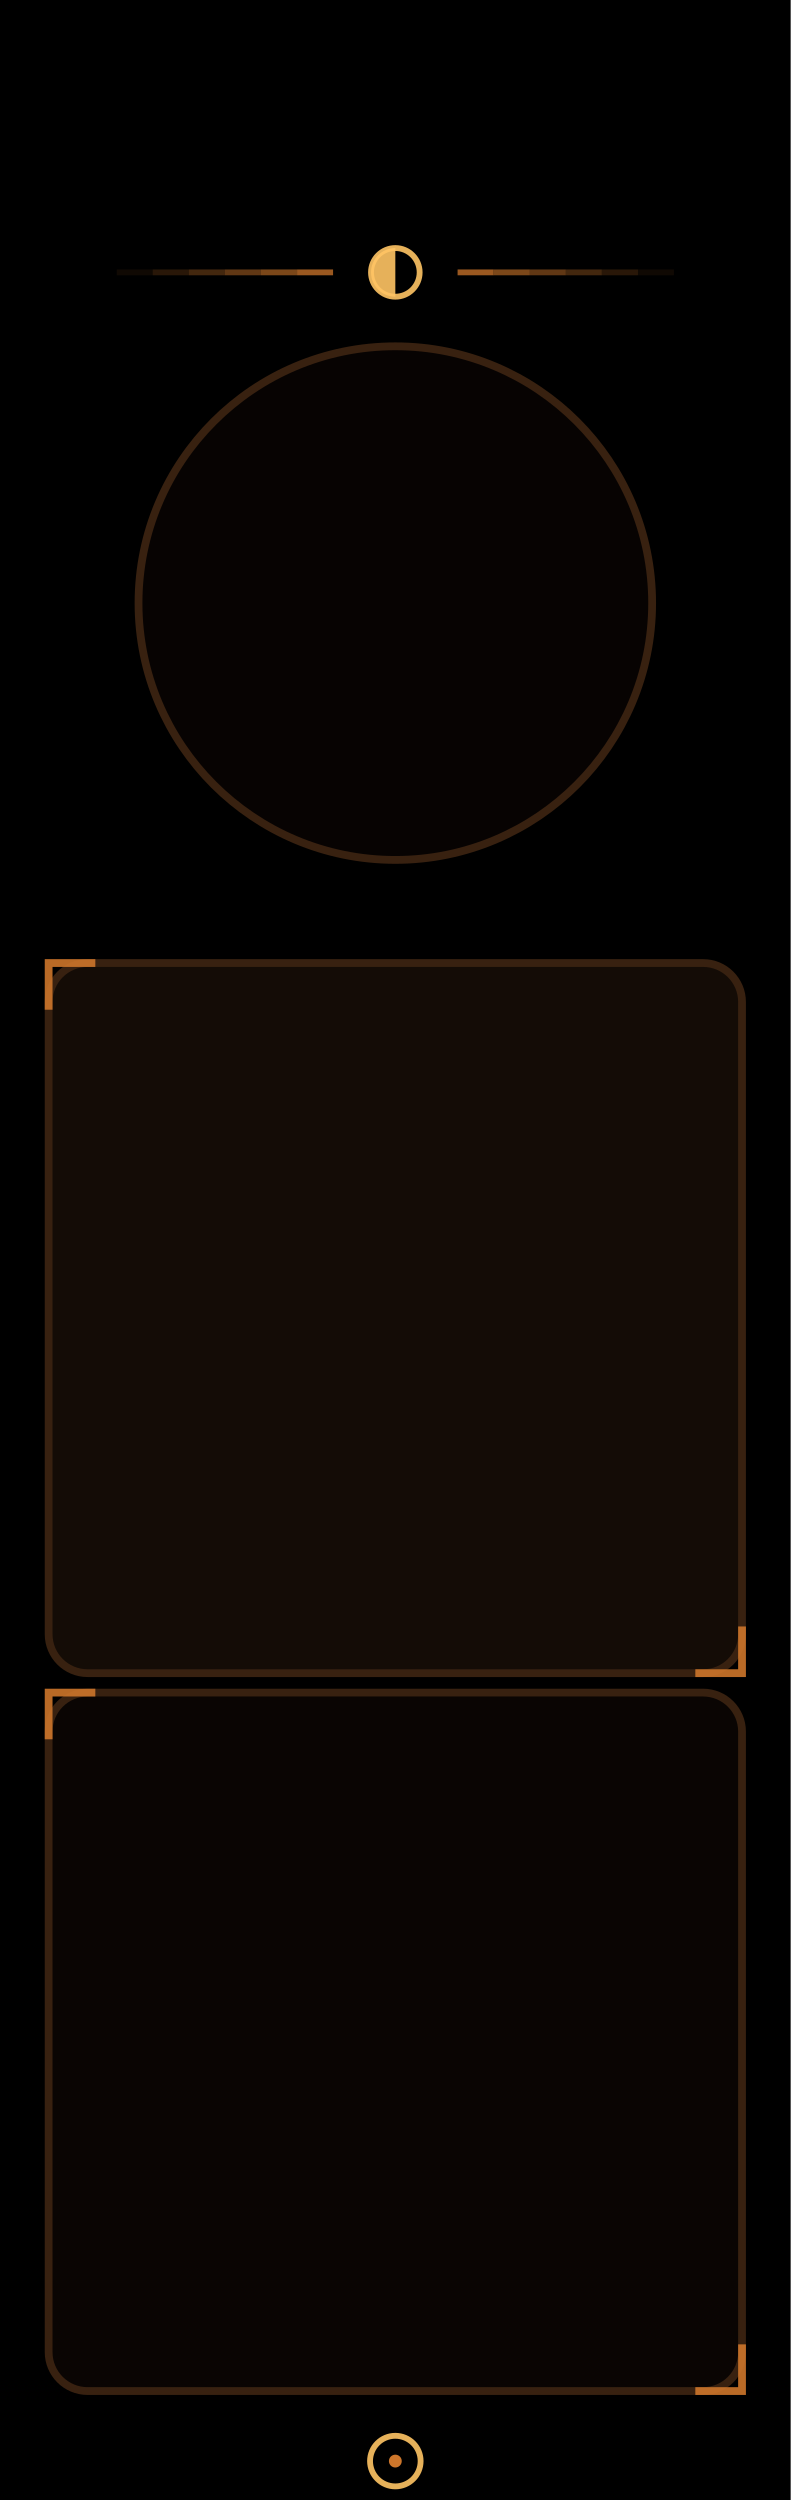
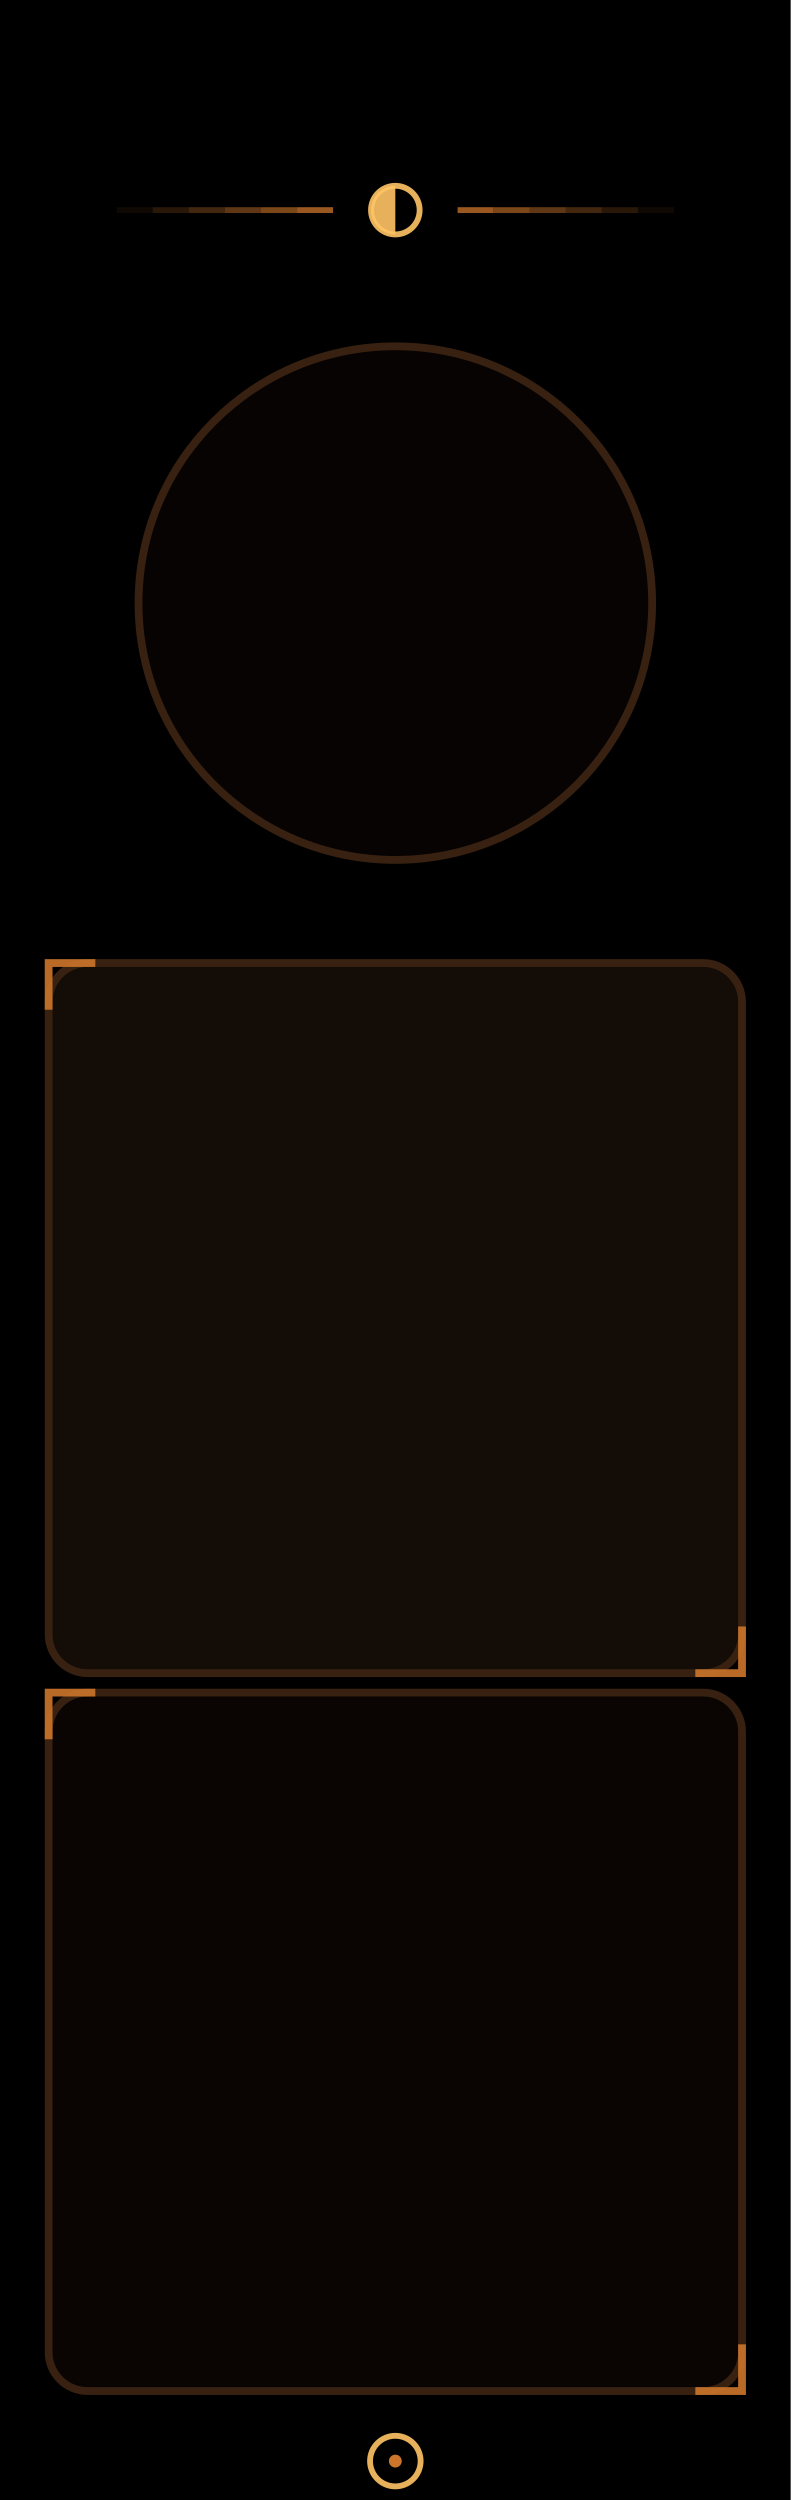
<svg xmlns="http://www.w3.org/2000/svg" width="40.64mm" height="128.5mm" viewBox="0 0 40.64 128.5">
  <rect x="0" y="0" width="40.64" height="128.5" fill="#000000" />
  <g stroke="#cd762b" stroke-width="0.3">
-     <line x1="6.00" y1="14" x2="7.85" y2="14" stroke-opacity="0.08" />
-     <line x1="7.85" y1="14" x2="9.71" y2="14" stroke-opacity="0.2" />
-     <line x1="9.71" y1="14" x2="11.56" y2="14" stroke-opacity="0.33" />
-     <line x1="11.56" y1="14" x2="13.41" y2="14" stroke-opacity="0.47" />
-     <line x1="13.41" y1="14" x2="15.27" y2="14" stroke-opacity="0.6" />
-     <line x1="15.27" y1="14" x2="17.12" y2="14" stroke-opacity="0.75" />
-     <line x1="23.52" y1="14" x2="25.37" y2="14" stroke-opacity="0.75" />
-     <line x1="25.37" y1="14" x2="27.23" y2="14" stroke-opacity="0.6" />
-     <line x1="27.23" y1="14" x2="29.08" y2="14" stroke-opacity="0.47" />
-     <line x1="29.08" y1="14" x2="30.93" y2="14" stroke-opacity="0.33" />
-     <line x1="30.93" y1="14" x2="32.79" y2="14" stroke-opacity="0.2" />
-     <line x1="32.79" y1="14" x2="34.64" y2="14" stroke-opacity="0.08" />
+     <line x1="6.00" y1="10.8" x2="7.85" y2="10.8" stroke-opacity="0.08" />
+     <line x1="7.85" y1="10.8" x2="9.71" y2="10.8" stroke-opacity="0.2" />
+     <line x1="9.71" y1="10.8" x2="11.56" y2="10.8" stroke-opacity="0.33" />
+     <line x1="11.56" y1="10.8" x2="13.41" y2="10.8" stroke-opacity="0.47" />
+     <line x1="13.41" y1="10.8" x2="15.27" y2="10.8" stroke-opacity="0.6" />
+     <line x1="15.27" y1="10.8" x2="17.12" y2="10.8" stroke-opacity="0.75" />
+     <line x1="23.52" y1="10.8" x2="25.37" y2="10.8" stroke-opacity="0.75" />
+     <line x1="25.37" y1="10.8" x2="27.23" y2="10.8" stroke-opacity="0.6" />
+     <line x1="27.23" y1="10.8" x2="29.08" y2="10.8" stroke-opacity="0.47" />
+     <line x1="29.08" y1="10.8" x2="30.93" y2="10.8" stroke-opacity="0.33" />
+     <line x1="30.93" y1="10.8" x2="32.79" y2="10.8" stroke-opacity="0.2" />
+     <line x1="32.79" y1="10.8" x2="34.64" y2="10.8" stroke-opacity="0.08" />
  </g>
-   <circle cx="20.32" cy="14" r="1.25" fill="none" stroke="#ffc464" stroke-width="0.3" stroke-opacity="0.9" />
-   <path d="M 20.32,12.75 A 1.25,1.25 0 0 0 20.32,15.25 Z" fill="#ffc464" fill-opacity="0.9" />
+   <circle cx="20.32" cy="10.8" r="1.25" fill="none" stroke="#ffc464" stroke-width="0.3" stroke-opacity="0.9" />
+   <path d="M 20.32,9.55 A 1.25,1.25 0 0 0 20.32,12.05 Z" fill="#ffc464" fill-opacity="0.9" />
  <circle cx="20.32" cy="31" r="13.2" fill="#070302" stroke="#382110" stroke-width="0.4" />
  <rect x="2.5" y="49.5" width="35.64" height="36.5" rx="2" fill="#140c06" stroke="#382110" stroke-width="0.4" />
  <rect x="2.5" y="87" width="35.64" height="35.9" rx="2" fill="#0a0503" stroke="#382110" stroke-width="0.4" />
  <g fill="none" stroke="#cd762b" stroke-width="0.4" stroke-opacity="0.9">
    <path d="M 2.5,51.9 L 2.5,49.5 L 4.9,49.5" />
    <path d="M 38.14,83.6 L 38.14,86 L 35.74,86" />
    <path d="M 2.5,89.4 L 2.5,87 L 4.9,87" />
    <path d="M 38.14,120.5 L 38.14,122.9 L 35.74,122.9" />
  </g>
  <circle cx="20.32" cy="126.5" r="1.3" fill="none" stroke="#ffc464" stroke-width="0.3" stroke-opacity="0.9" />
  <circle cx="20.32" cy="126.5" r="0.33" fill="#cd762b" />
</svg>
